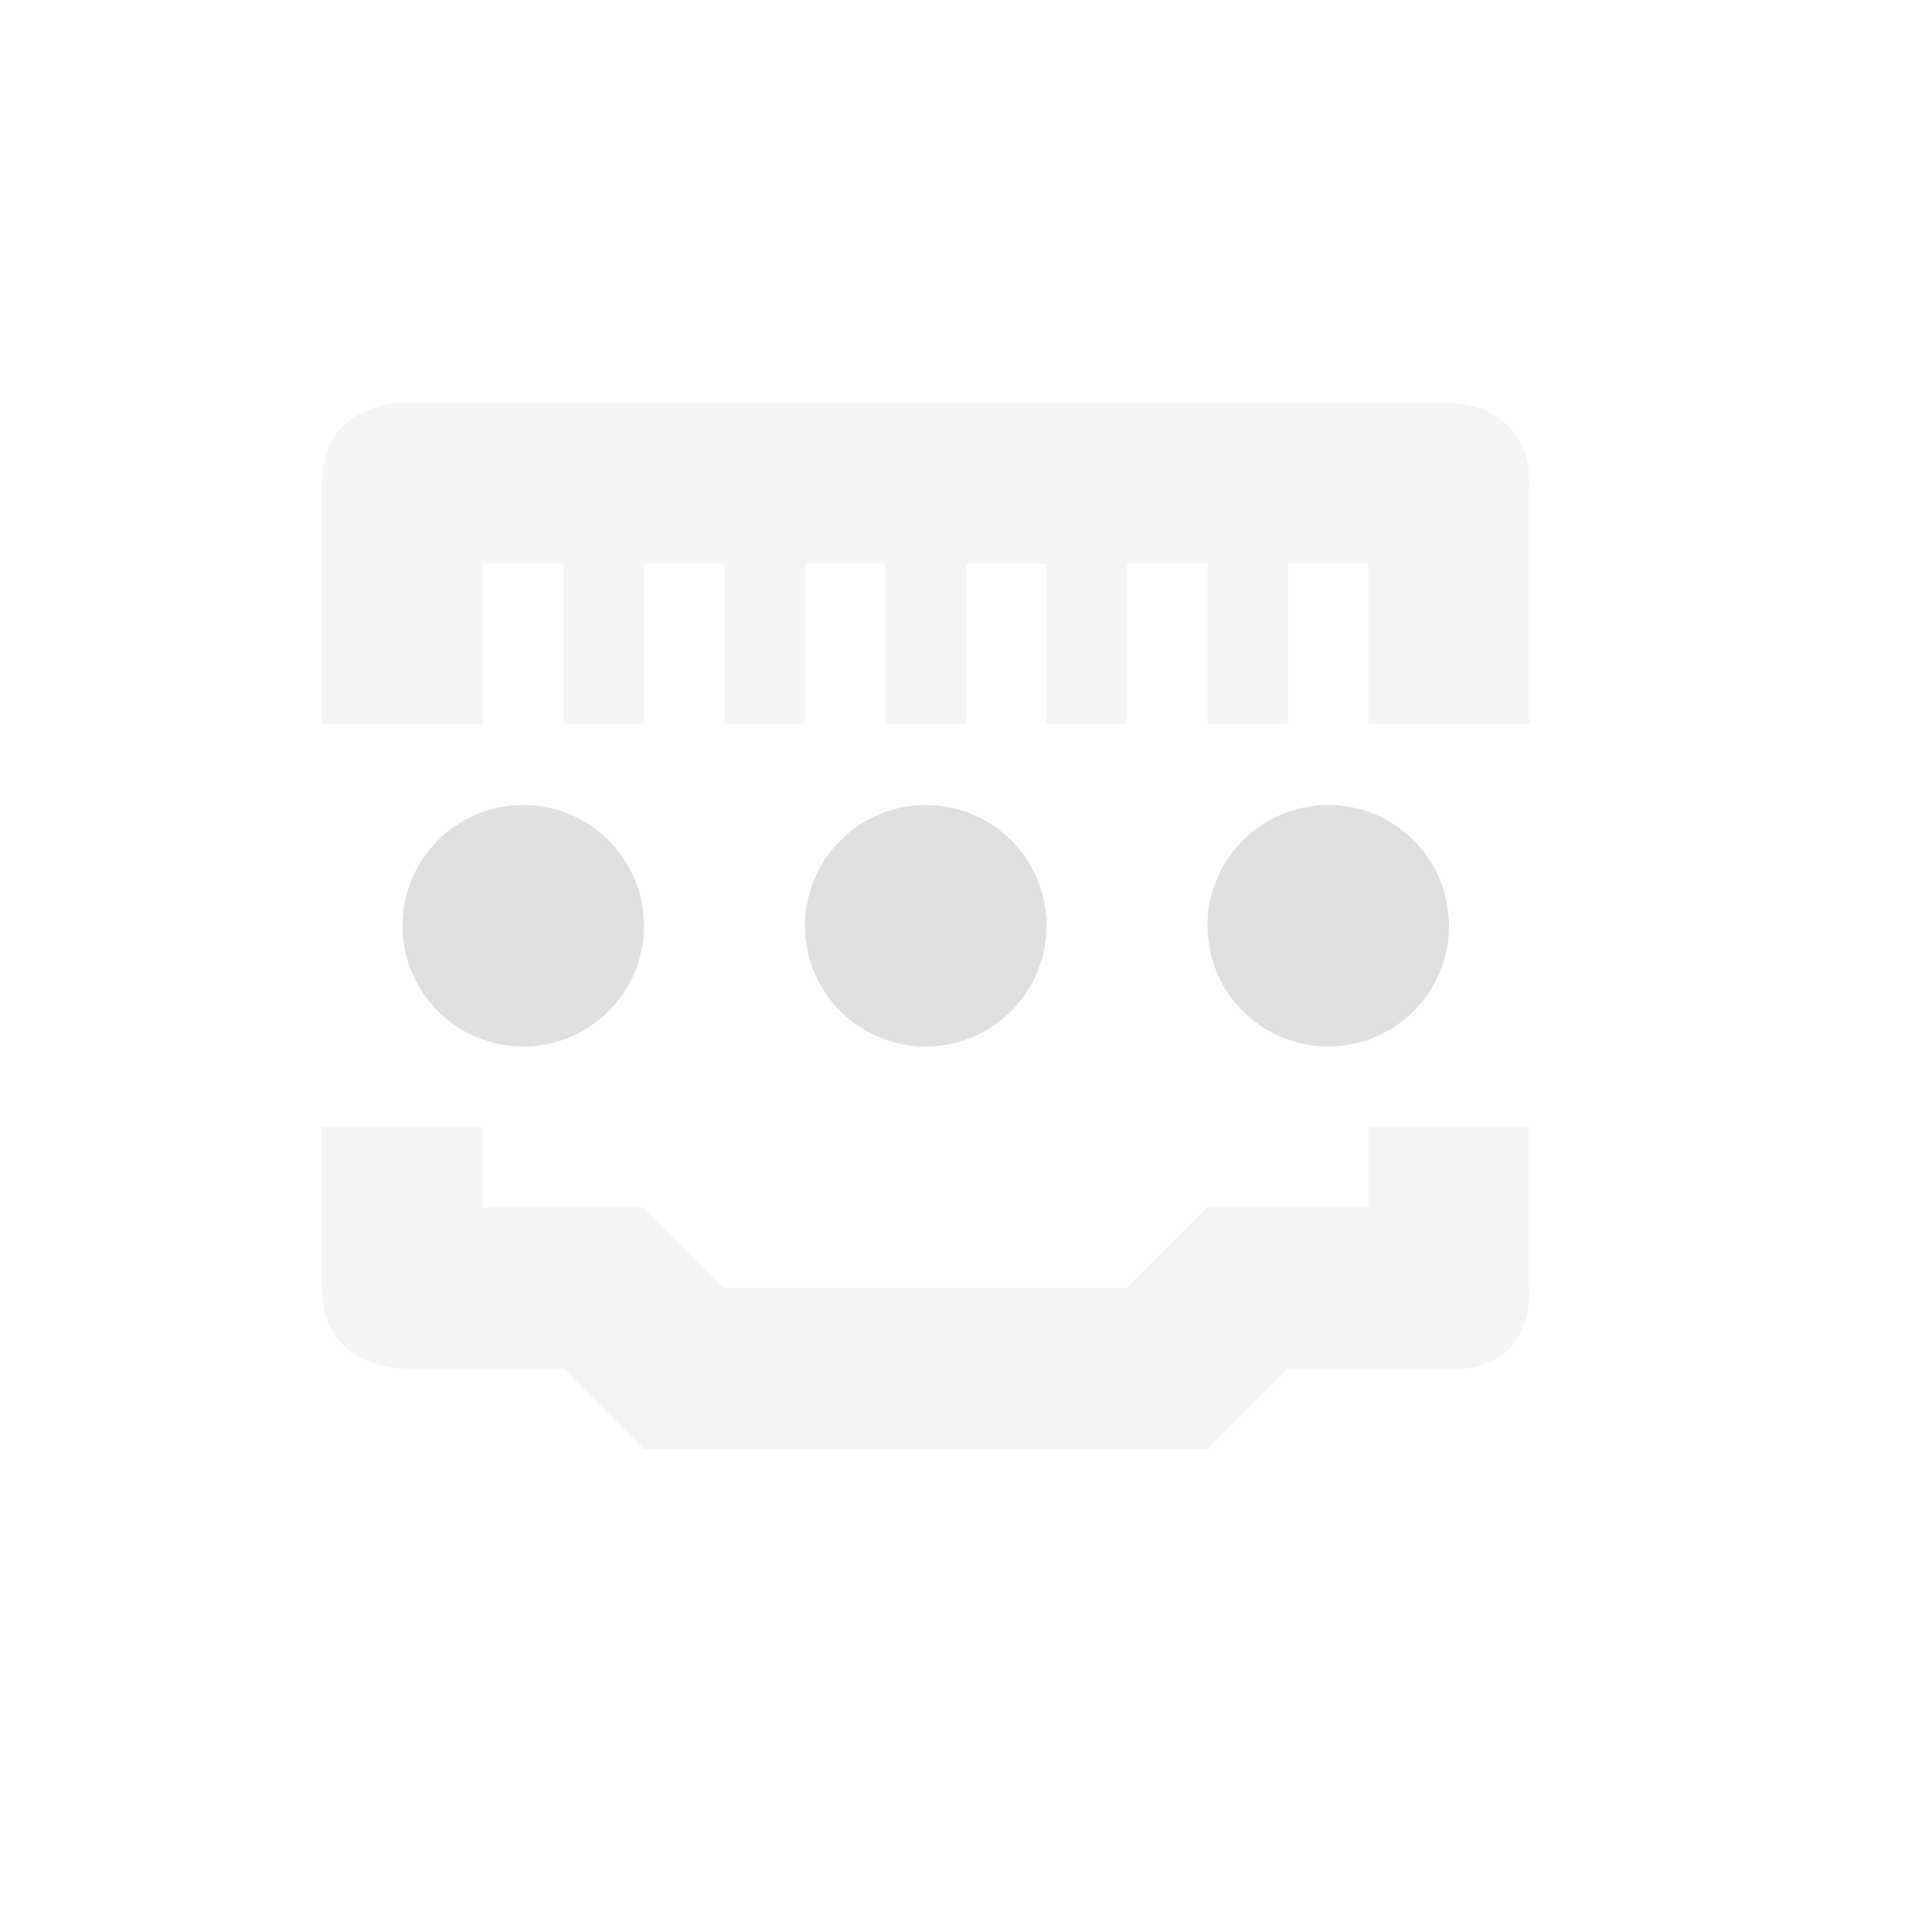
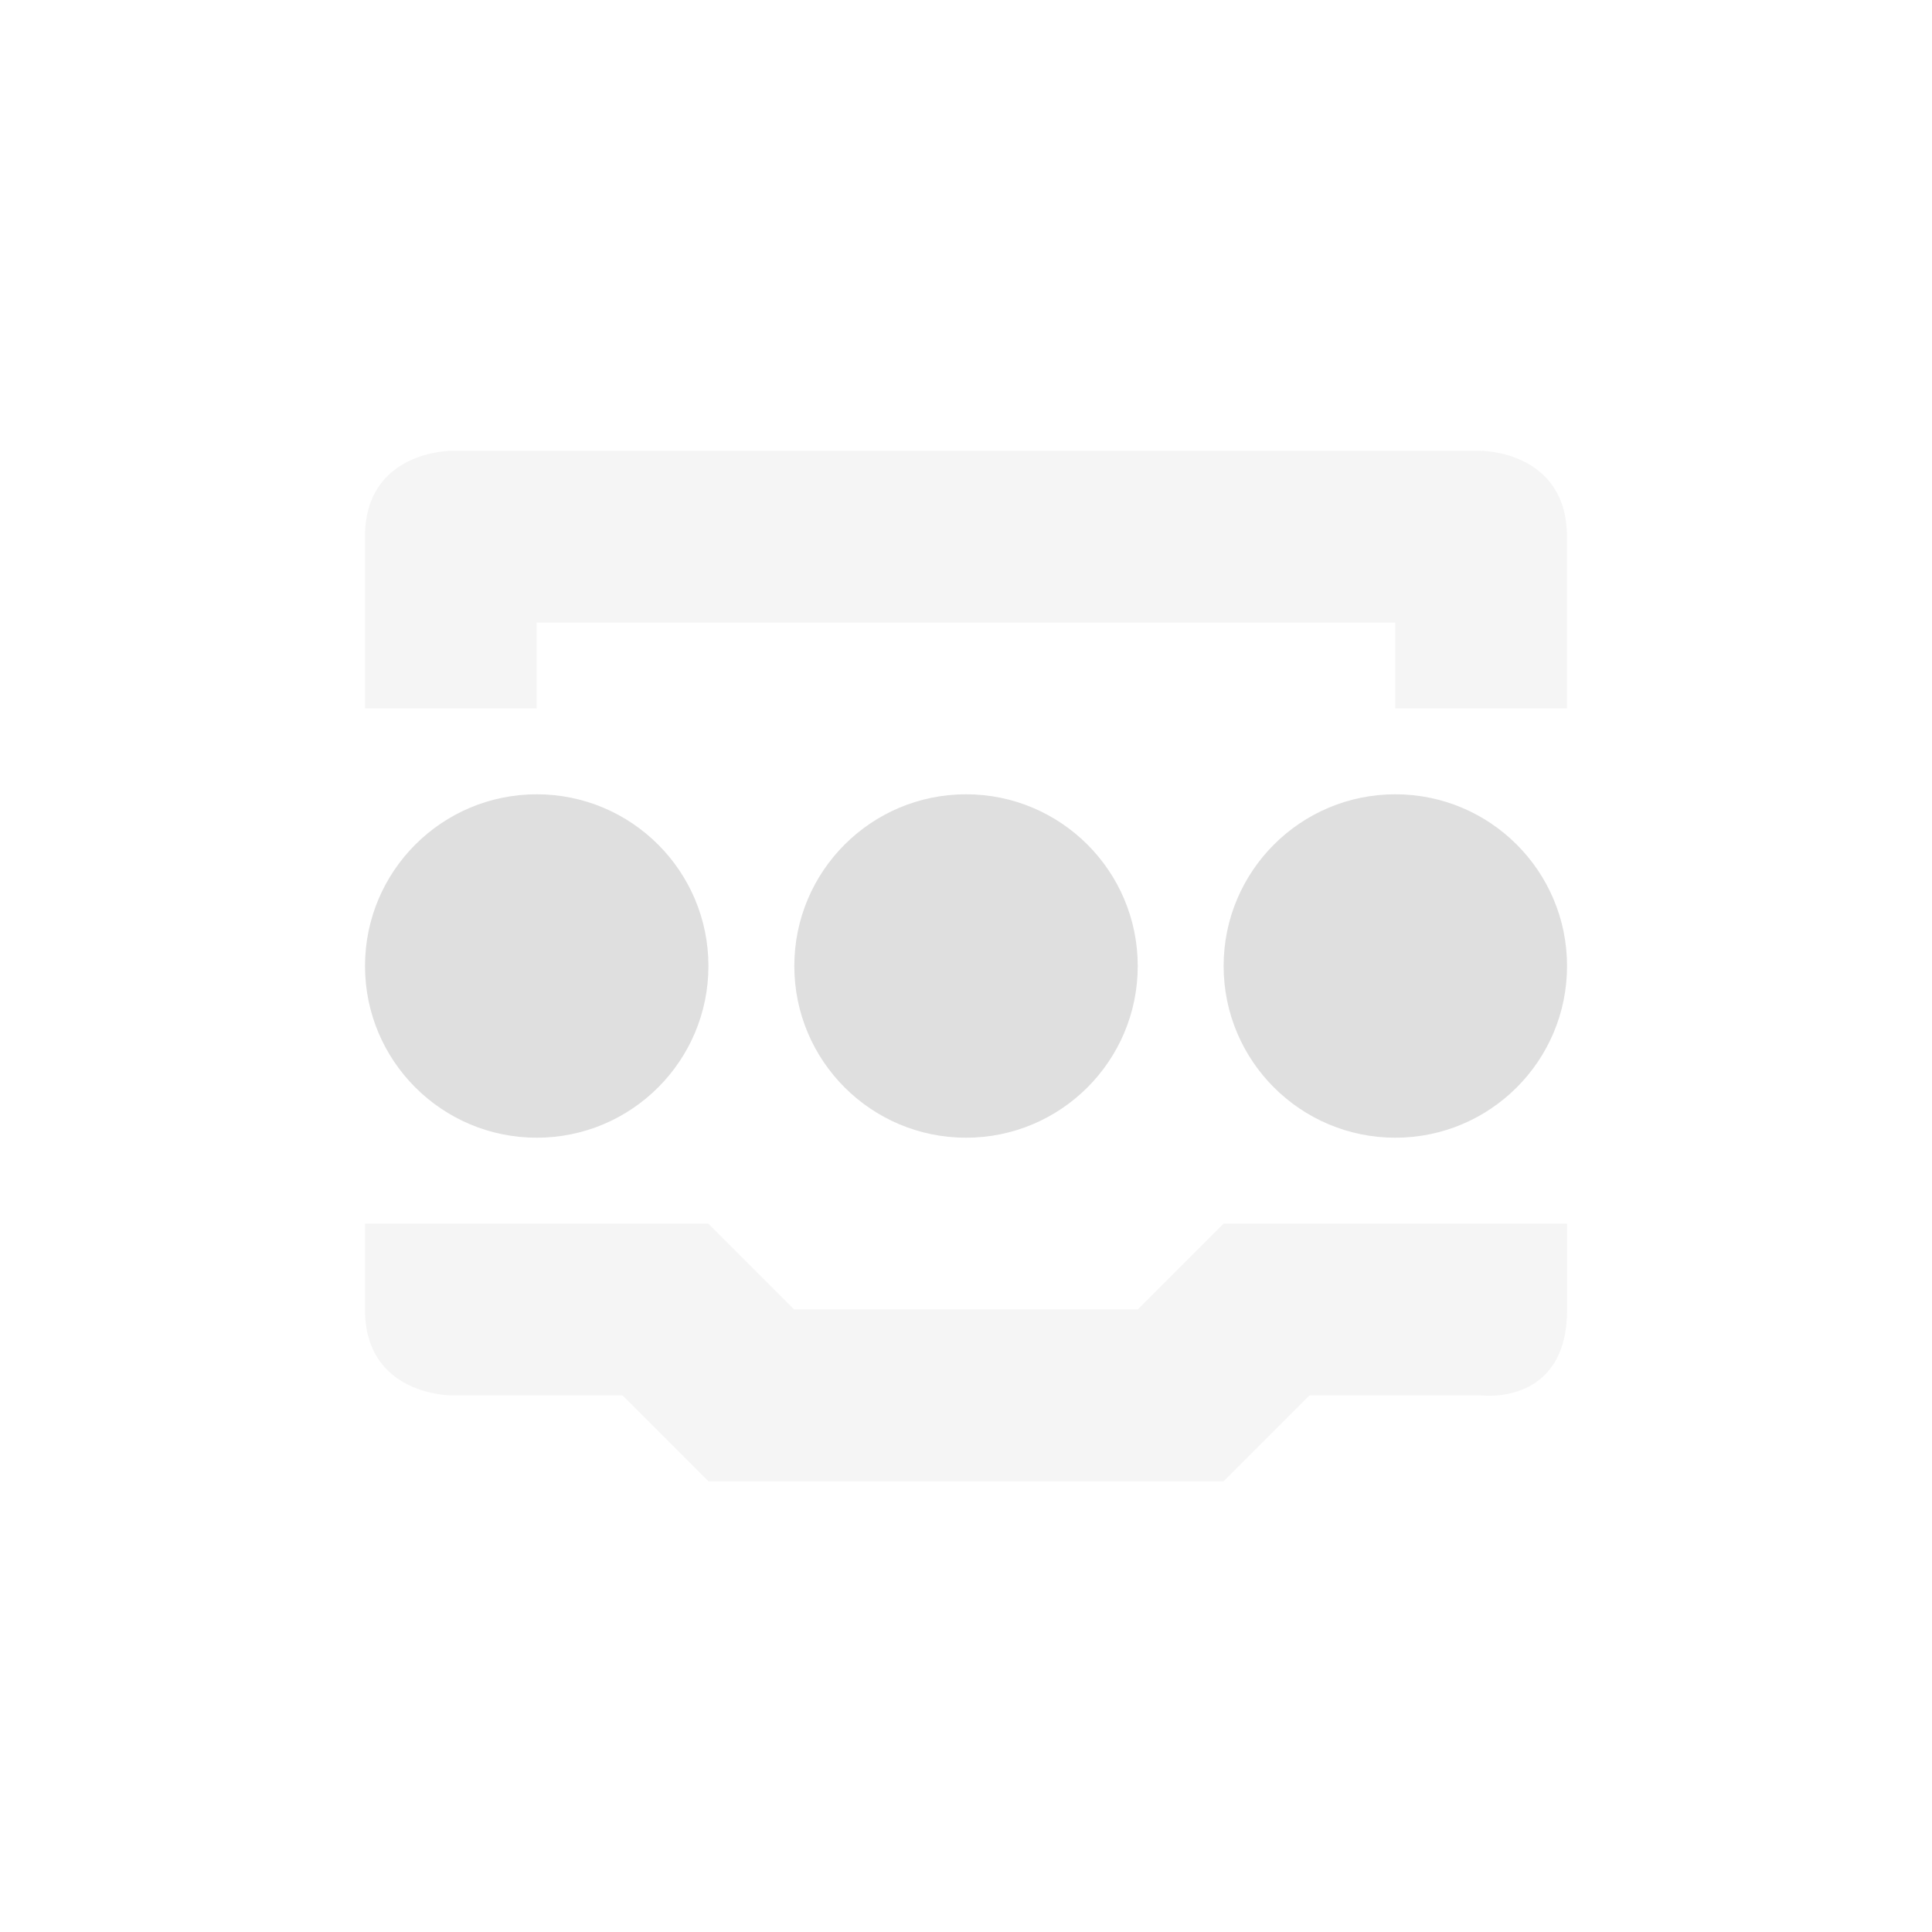
- <svg xmlns="http://www.w3.org/2000/svg" width="24" height="24" version="1.1">
-   <defs>
+ <svg xmlns="http://www.w3.org/2000/svg" width="24" height="24" version="1.1" id="svg9" xml:space="preserve">
+   <defs id="defs3">
    <style id="current-color-scheme" type="text/css">
   .ColorScheme-Text { color:#dfdfdf; } .ColorScheme-Highlight { color:#4285f4; } .ColorScheme-NeutralText { color:#ff9800; } .ColorScheme-PositiveText { color:#4caf50; } .ColorScheme-NegativeText { color:#f44336; }
  </style>
+     <style id="current-color-scheme-5" type="text/css">
+    .ColorScheme-Text { color:#dfdfdf; } .ColorScheme-Highlight { color:#4285f4; } .ColorScheme-NeutralText { color:#ff9800; } .ColorScheme-PositiveText { color:#4caf50; } .ColorScheme-NegativeText { color:#f44336; }
+   </style>
  </defs>
-   <path style="opacity:0.35;fill:currentColor" class="ColorScheme-Text" d="M 5,5 C 5,5 4,5 4,6 V 9 H 6 V 7 H 7 V 9 H 8 V 7 h 1 v 2 h 1 V 7 h 1 v 2 h 1 V 7 h 1 v 2 h 1 V 7 h 1 v 2 h 1 V 7 h 1 v 2 h 2 V 6 C 19,5 18,5 18,5 Z m -1,9 v 2 c 0,1 1,1 1,1 h 2 l 1,1 h 7 l 1,-1 h 2 c 0,0 1,0.13 1,-1 v -2 h -2 v 1 h -2 l -1,1 H 9 L 8,15 H 6 v -1 z" />
-   <path style="fill:currentColor" class="ColorScheme-Text" d="M 6.5,10 A 1.5,1.5 0 0 0 5,11.5 1.5,1.5 0 0 0 6.5,13 1.5,1.5 0 0 0 8,11.5 1.5,1.5 0 0 0 6.5,10 Z m 5,0 A 1.5,1.5 0 0 0 10,11.5 1.5,1.5 0 0 0 11.5,13 1.5,1.5 0 0 0 13,11.5 1.5,1.5 0 0 0 11.5,10 Z m 5,0 A 1.5,1.5 0 0 0 15,11.5 1.5,1.5 0 0 0 16.5,13 1.5,1.5 0 0 0 18,11.5 1.5,1.5 0 0 0 16.5,10 Z" />
+   <g id="g1297" transform="translate(61.89934,6.226021)">
+     <g id="g1290" style="fill:#dfdfdf;fill-opacity:1">
+       <path style="fill:#dfdfdf;fill-opacity:1;stroke-width:1.067" d="m -53.099,5.774 a 2.133,2.133 0 0 1 -2.133,2.133 2.133,2.133 0 0 1 -2.133,-2.133 2.133,2.133 0 0 1 2.133,-2.133 2.133,2.133 0 0 1 2.133,2.133 z" id="path421" />
+       <path style="fill:#dfdfdf;fill-opacity:1;stroke-width:1.067" d="m -47.766,5.774 a 2.133,2.133 0 0 1 -2.133,2.133 2.133,2.133 0 0 1 -2.133,-2.133 2.133,2.133 0 0 1 2.133,-2.133 2.133,2.133 0 0 1 2.133,2.133 z" id="path423" />
+       <path style="fill:#dfdfdf;fill-opacity:1;stroke-width:1.067" d="m -42.433,5.774 a 2.133,2.133 0 0 1 -2.133,2.133 2.133,2.133 0 0 1 -2.133,-2.133 2.133,2.133 0 0 1 2.133,-2.133 2.133,2.133 0 0 1 2.133,2.133 z" id="path425" />
+     </g>
+     <path style="opacity:0.3;fill:#dfdfdf;fill-opacity:1;stroke-width:1.067" d="m -56.299,-0.626 c 0,0 -1.067,0 -1.067,1.067 v 2.133 h 2.133 V 1.507 h 10.666 v 1.067 h 2.133 V 0.441 c 0,-1.067 -1.067,-1.067 -1.067,-1.067 z m -1.067,9.6 v 1.067 c 0,1.067 1.067,1.067 1.067,1.067 h 2.133 l 1.067,1.067 h 6.4 l 1.067,-1.067 h 2.133 c 0,0 1.067,0.139 1.067,-1.067 V 8.974 h -4.267 l -1.067,1.067 h -4.267 l -1.067,-1.067 z" id="path427" />
+   </g>
</svg>
